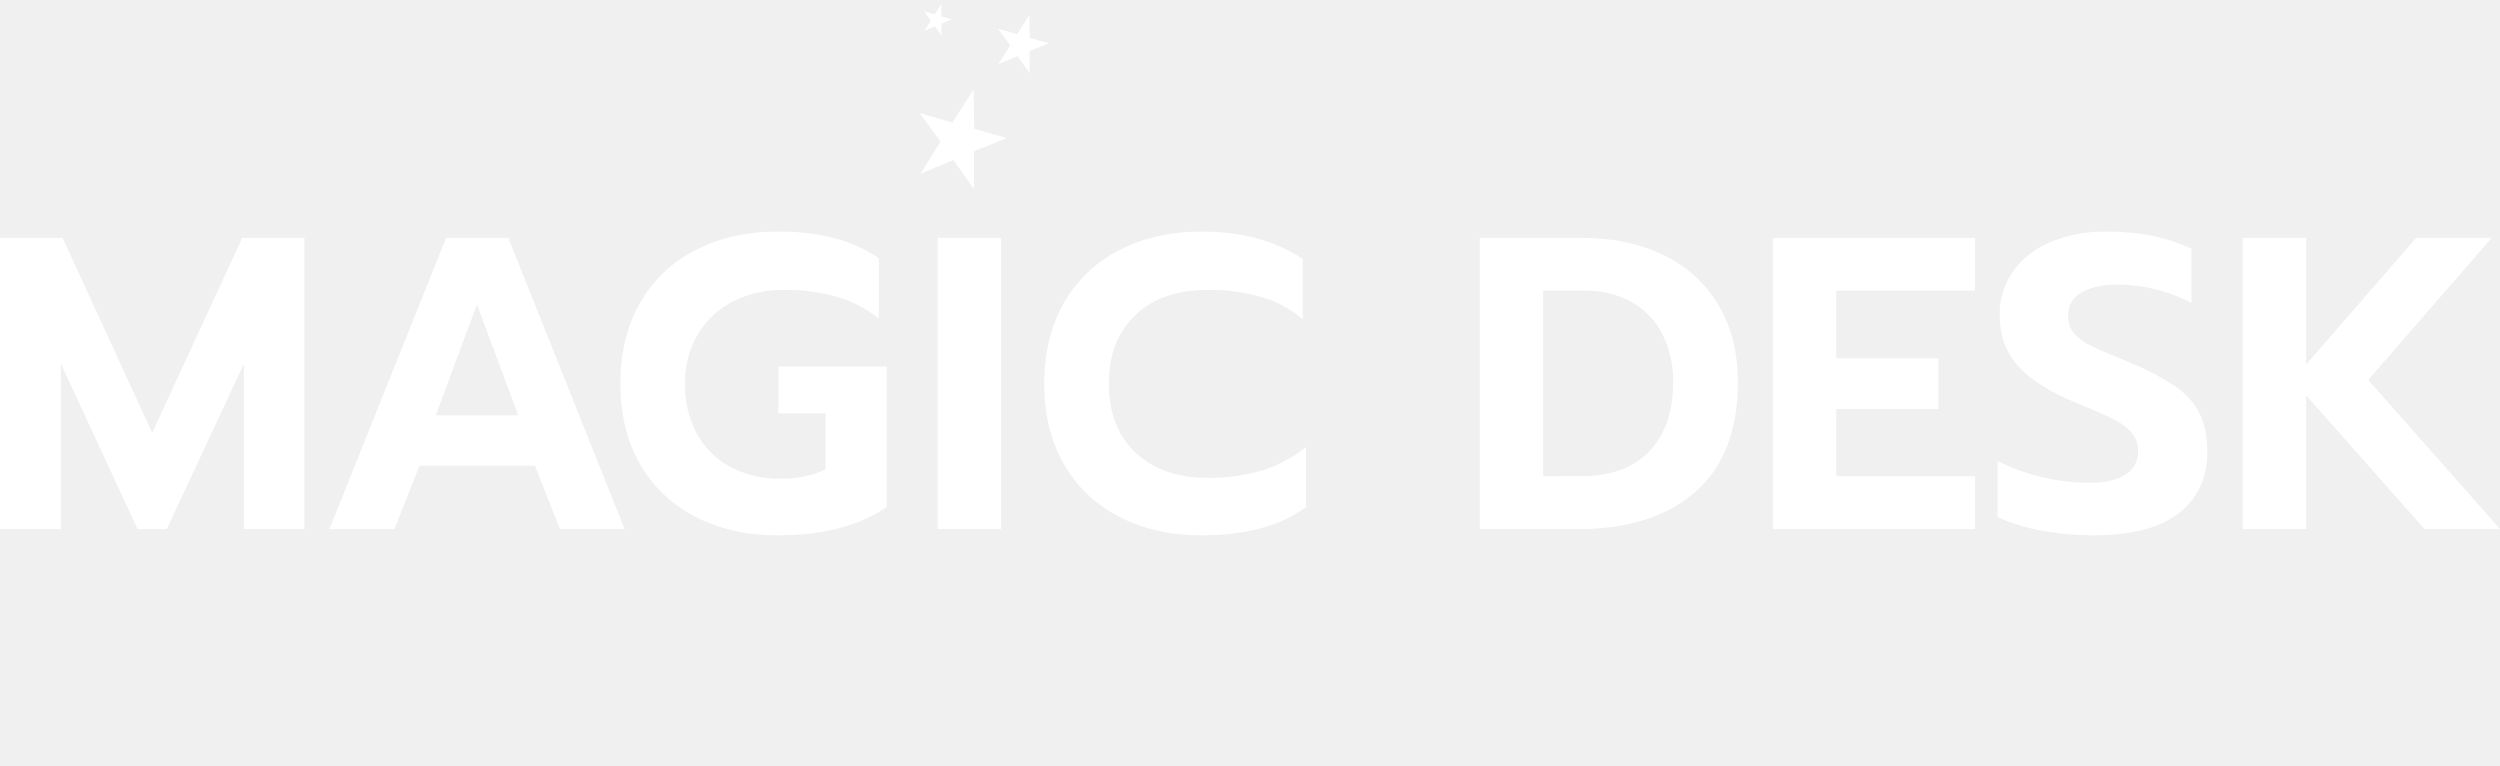
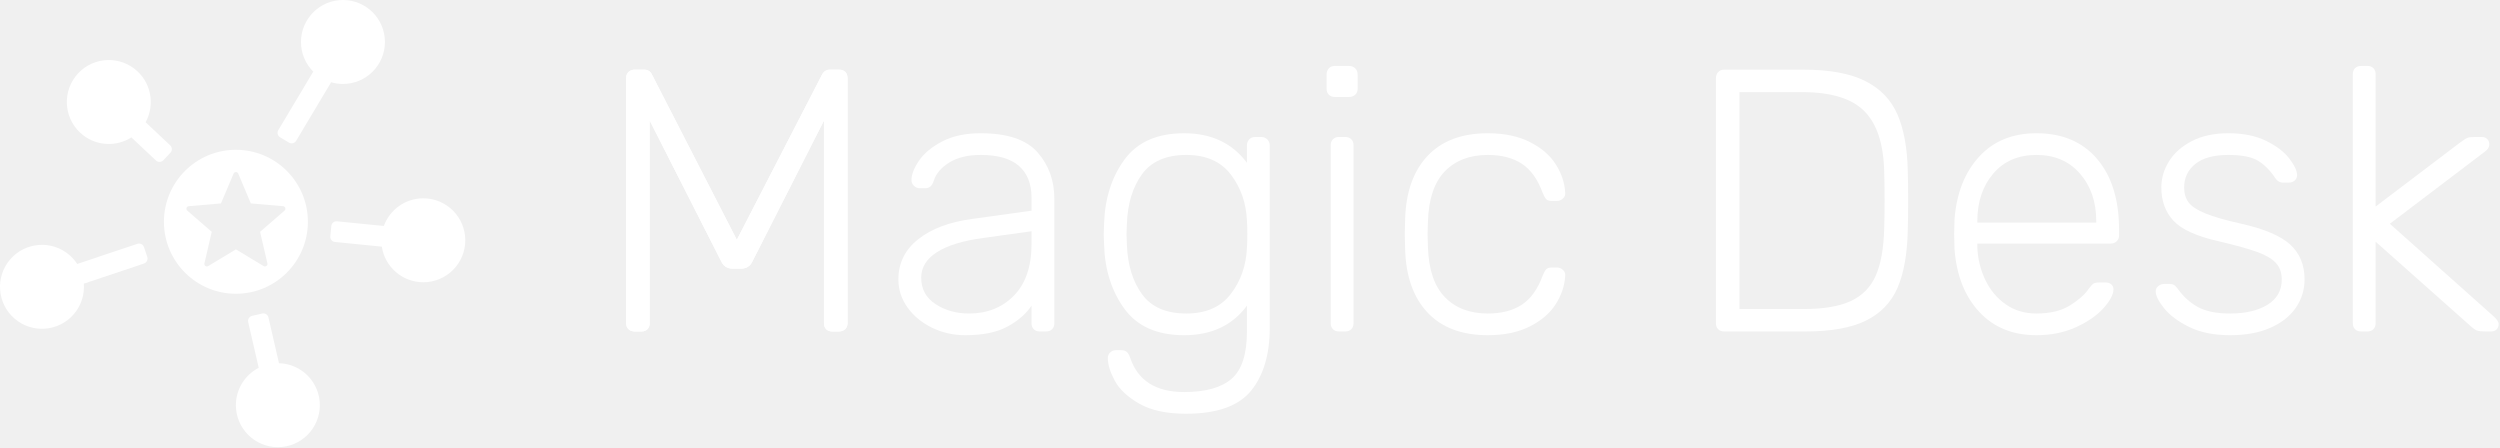
- <svg xmlns="http://www.w3.org/2000/svg" width="977" height="299" viewBox="0 0 977 299">
-   <defs>
-     <clipPath id="b">
-       <rect width="977" height="299" />
-     </clipPath>
-   </defs>
-   <g id="a" clip-path="url(#b)">
-     <g transform="translate(-411 -229)">
-       <g transform="translate(411 229)">
-         <path d="M4.808-36.114H29.25l35.033,76.2,35.2-76.2h24.279V77.705H100.131V13.061L69.985,77.705H58.577L28.6,13.061V77.705H4.808Zm174.35,0h24.28L248.9,77.705H223.641l-9.777-24.75H168.733l-9.777,24.75H133.538Zm28.19,69.366L191.216-10.061,175.085,33.252Zm101.5,46.9q-18.25,0-32.262-7.246a51.868,51.868,0,0,1-21.671-20.6q-7.658-13.352-7.658-31.426t7.658-31.508A51.721,51.721,0,0,1,276.588-31.31q14.01-7.246,32.262-7.246a85.949,85.949,0,0,1,21.915,2.524,57.483,57.483,0,0,1,17.512,7.9v23.61A45.877,45.877,0,0,0,331.9-13.071a74.791,74.791,0,0,0-20.939-2.687,42.343,42.343,0,0,0-19.635,4.478A33.968,33.968,0,0,0,277.563,1.5a36.545,36.545,0,0,0-5.052,19.377A39.857,39.857,0,0,0,277.156,40.5a32.046,32.046,0,0,0,13.117,12.945A40.628,40.628,0,0,0,309.826,58a40.413,40.413,0,0,0,17.6-3.58V32.438H309.011V14.2h42.365V69.075q-16.131,11.073-42.527,11.073ZM371.262-36.109h24.767V77.705H371.262ZM474.489,80.148q-18.25,0-32.262-7.246a51.867,51.867,0,0,1-21.671-20.6Q412.9,38.95,412.9,20.876t7.658-31.508A51.72,51.72,0,0,1,442.227-31.31q14.01-7.246,32.262-7.246,23.626,0,39.427,10.747V-4.362a44.556,44.556,0,0,0-16.375-8.711A74.793,74.793,0,0,0,476.6-15.76q-17.761,0-28.107,9.851T438.148,20.877q0,17.1,10.428,26.948T476.6,57.676a72.848,72.848,0,0,0,21.346-2.85,52.167,52.167,0,0,0,17.272-9.2V69.075Q500.234,80.148,474.489,80.148Zm108.6-116.262h39.6q18.576,0,32.422,6.839a49.675,49.675,0,0,1,21.349,19.54q7.5,12.7,7.5,29.961,0,28.333-16.538,42.906T621.38,77.705H583.089Zm39.6,93.139q17.435,0,26.719-9.77t9.287-27.03a40.557,40.557,0,0,0-4.074-18.4,29.852,29.852,0,0,0-11.9-12.7,35.911,35.911,0,0,0-18.413-4.559H607.856v72.46Zm74.952-93.139h79.029v20.679h-54.26v26.38h39.92V30.81h-39.92V57.026h54.26V77.705H697.638Zm125.3,116.262a110.461,110.461,0,0,1-20.707-1.956,65.317,65.317,0,0,1-16.771-5.209V51.164a81.974,81.974,0,0,0,17.923,6.35,79.945,79.945,0,0,0,17.761,2.117q9.451,0,14.339-3.257a10.355,10.355,0,0,0,4.888-9.119,10.814,10.814,0,0,0-2.444-7.165,22.152,22.152,0,0,0-7.088-5.292q-4.644-2.361-14.258-6.269-15.967-6.512-23.139-14.572T786.279-5.99a28.829,28.829,0,0,1,5.215-17.016,33.713,33.713,0,0,1,14.662-11.479,54.781,54.781,0,0,1,21.834-4.071,88.522,88.522,0,0,1,17.923,1.628,72.34,72.34,0,0,1,15.321,5.048v21.168a63.668,63.668,0,0,0-28.678-7.165q-9.124,0-14.339,3.175A10.021,10.021,0,0,0,813-5.665a10.189,10.189,0,0,0,2.444,7A21.315,21.315,0,0,0,822.29,6.22q4.4,2.117,14.339,6.188a104.645,104.645,0,0,1,18.086,9.363,28.591,28.591,0,0,1,9.614,10.584q3.1,6.106,3.1,15.062,0,15.469-11.162,24.1T822.941,80.148ZM881.275-36.114h24.767v49.5l43.017-49.5h29.492L930.318,19.411,981.808,77.7H952.319L906.043,25.436V77.705H881.275Z" transform="translate(-4.808 129.06)" fill="#fff" />
-         <g transform="translate(353.164 30.154)">
-           <g transform="matrix(0.961, 0.276, -0.276, 0.961, 10.303, 0)">
-             <path d="M17.7,28.6l10.916,8.776-4.13-14.3L35.4,14.627H22.128L17.7,0,13.277,14.627H0l10.916,8.451-4.13,14.3Z" fill="#fff" />
-           </g>
-         </g>
-         <g transform="translate(386.352 3.015)">
-           <g transform="matrix(0.961, 0.276, -0.276, 0.961, 6.018, 0)">
-             <path d="M10.34,16.707l6.376,5.126L14.3,13.479l6.376-4.936H12.924L10.34,0,7.755,8.543H0l6.376,4.936L3.963,21.833Z" fill="#fff" />
-           </g>
-         </g>
-         <g transform="translate(359.192)">
-           <g transform="matrix(0.961, 0.276, -0.276, 0.961, 3.276, 0)">
-             <path d="M5.628,9.093l3.47,2.79L7.785,7.337l3.47-2.687H7.035L5.628,0,4.221,4.65H0L3.47,7.337,2.157,11.884Z" fill="#fff" />
-           </g>
-         </g>
+ <svg xmlns="http://www.w3.org/2000/svg" width="100%" height="100%" viewBox="0 0 615 110" version="1.1" xml:space="preserve" style="fill-rule:evenodd;clip-rule:evenodd;stroke-linejoin:round;stroke-miterlimit:1.414;">
+   <g transform="matrix(1,0,0,1,-29.6503,-44.3143)">
+     <g id="title" transform="matrix(1,0,0,1,-194.357,-178.95)">
+       <path d="M380.151,304.804C379.538,304.804 379.032,304.62 378.633,304.252C378.235,303.884 378.035,303.393 378.035,302.78L378.035,242.52C378.035,241.845 378.235,241.324 378.633,240.956C379.032,240.588 379.538,240.404 380.151,240.404L382.451,240.404C383.371,240.404 384.015,240.803 384.383,241.6L405.267,282.264L426.243,241.6C426.673,240.803 427.317,240.404 428.175,240.404L430.383,240.404C431.058,240.404 431.579,240.588 431.947,240.956C432.315,241.324 432.499,241.845 432.499,242.52L432.499,302.78C432.499,303.393 432.3,303.884 431.901,304.252C431.503,304.62 430.997,304.804 430.383,304.804L428.727,304.804C428.114,304.804 427.623,304.62 427.255,304.252C426.887,303.884 426.703,303.393 426.703,302.78L426.703,252.916L409.131,287.508C408.579,288.735 407.629,289.348 406.279,289.348L404.255,289.348C402.906,289.348 401.955,288.735 401.403,287.508L383.831,252.916L383.831,302.78C383.831,303.393 383.647,303.884 383.279,304.252C382.911,304.62 382.421,304.804 381.807,304.804L380.151,304.804Z" style="fill:white;fill-rule:nonzero;" />
+       <path d="M380.151,304.804C379.538,304.804 379.032,304.62 378.633,304.252C378.235,303.884 378.035,303.393 378.035,302.78L378.035,242.52C378.035,241.845 378.235,241.324 378.633,240.956C379.032,240.588 379.538,240.404 380.151,240.404L382.451,240.404C383.371,240.404 384.015,240.803 384.383,241.6L405.267,282.264L426.243,241.6C426.673,240.803 427.317,240.404 428.175,240.404L430.383,240.404C431.058,240.404 431.579,240.588 431.947,240.956C432.315,241.324 432.499,241.845 432.499,242.52L432.499,302.78C432.499,303.393 432.3,303.884 431.901,304.252C431.503,304.62 430.997,304.804 430.383,304.804L428.727,304.804C428.114,304.804 427.623,304.62 427.255,304.252C426.887,303.884 426.703,303.393 426.703,302.78L426.703,252.916L409.131,287.508C408.579,288.735 407.629,289.348 406.279,289.348L404.255,289.348C402.906,289.348 401.955,288.735 401.403,287.508L383.831,252.916L383.831,302.78C383.831,303.393 383.647,303.884 383.279,304.252C382.911,304.62 382.421,304.804 381.807,304.804L380.151,304.804Z" style="fill:white;fill-rule:nonzero;" />
+       <path d="M461.479,305.724C458.535,305.724 455.806,305.111 453.291,303.884C450.777,302.657 448.768,301.001 447.265,298.916C445.763,296.831 445.011,294.531 445.011,292.016C445.011,287.968 446.652,284.656 449.933,282.08C453.215,279.504 457.646,277.848 463.227,277.112L477.763,275.088L477.763,271.868C477.763,268.495 476.736,265.903 474.681,264.094C472.627,262.285 469.483,261.38 465.251,261.38C462.123,261.38 459.563,261.993 457.569,263.22C455.576,264.447 454.303,265.919 453.751,267.636C453.506,268.372 453.215,268.878 452.877,269.154C452.54,269.43 452.095,269.568 451.543,269.568L450.255,269.568C449.703,269.568 449.228,269.369 448.829,268.97C448.431,268.571 448.231,268.096 448.231,267.544C448.231,266.195 448.845,264.615 450.071,262.806C451.298,260.997 453.199,259.417 455.775,258.068C458.351,256.719 461.51,256.044 465.251,256.044C471.814,256.044 476.475,257.608 479.235,260.736C481.995,263.864 483.375,267.667 483.375,272.144L483.375,302.78C483.375,303.393 483.191,303.884 482.823,304.252C482.455,304.62 481.965,304.804 481.351,304.804L479.787,304.804C479.174,304.804 478.683,304.62 478.315,304.252C477.947,303.884 477.763,303.393 477.763,302.78L477.763,298.456C476.414,300.48 474.436,302.197 471.829,303.608C469.223,305.019 465.773,305.724 461.479,305.724ZM462.399,300.388C466.877,300.388 470.557,298.916 473.439,295.972C476.322,293.028 477.763,288.796 477.763,283.276L477.763,280.148L465.895,281.804C460.866,282.479 457.063,283.644 454.487,285.3C451.911,286.956 450.623,289.041 450.623,291.556C450.623,294.377 451.804,296.555 454.165,298.088C456.527,299.621 459.271,300.388 462.399,300.388Z" style="fill:white;fill-rule:nonzero;" />
+       <path d="M515.759,325.044C510.975,325.044 507.142,324.216 504.259,322.56C501.377,320.904 499.368,319.018 498.233,316.902C497.099,314.786 496.531,312.931 496.531,311.336C496.531,310.784 496.731,310.324 497.129,309.956C497.528,309.588 498.003,309.404 498.555,309.404L499.843,309.404C500.395,309.404 500.84,309.542 501.177,309.818C501.515,310.094 501.806,310.6 502.051,311.336C503.953,316.917 508.369,319.708 515.299,319.708C520.574,319.708 524.469,318.619 526.983,316.442C529.498,314.265 530.755,310.385 530.755,304.804L530.755,298.456C527.198,303.301 522.046,305.724 515.299,305.724C508.675,305.724 503.784,303.562 500.625,299.238C497.467,294.914 495.795,289.655 495.611,283.46L495.519,280.884L495.611,278.308C495.795,272.113 497.467,266.854 500.625,262.53C503.784,258.206 508.675,256.044 515.299,256.044C521.985,256.044 527.137,258.467 530.755,263.312L530.755,259.08C530.755,258.467 530.939,257.961 531.307,257.562C531.675,257.163 532.166,256.964 532.779,256.964L534.251,256.964C534.865,256.964 535.371,257.163 535.769,257.562C536.168,257.961 536.367,258.467 536.367,259.08L536.367,303.884C536.367,310.447 534.834,315.614 531.767,319.386C528.701,323.158 523.365,325.044 515.759,325.044ZM515.851,300.388C520.697,300.388 524.346,298.778 526.799,295.558C529.253,292.338 530.571,288.551 530.755,284.196C530.817,283.583 530.847,282.479 530.847,280.884C530.847,279.289 530.817,278.185 530.755,277.572C530.571,273.217 529.253,269.43 526.799,266.21C524.346,262.99 520.697,261.38 515.851,261.38C510.883,261.38 507.249,262.959 504.949,266.118C502.649,269.277 501.407,273.34 501.223,278.308L501.131,280.884L501.223,283.46C501.407,288.428 502.649,292.491 504.949,295.65C507.249,298.809 510.883,300.388 515.851,300.388Z" style="fill:white;fill-rule:nonzero;" />
+       <path d="M552.375,247.12C551.762,247.12 551.271,246.936 550.903,246.568C550.535,246.2 550.351,245.709 550.351,245.096L550.351,241.6C550.351,240.987 550.535,240.481 550.903,240.082C551.271,239.683 551.762,239.484 552.375,239.484L555.871,239.484C556.485,239.484 556.991,239.683 557.389,240.082C557.788,240.481 557.987,240.987 557.987,241.6L557.987,245.096C557.987,245.709 557.788,246.2 557.389,246.568C556.991,246.936 556.485,247.12 555.871,247.12L552.375,247.12ZM553.387,304.804C552.774,304.804 552.283,304.62 551.915,304.252C551.547,303.884 551.363,303.393 551.363,302.78L551.363,258.988C551.363,258.375 551.547,257.884 551.915,257.516C552.283,257.148 552.774,256.964 553.387,256.964L554.951,256.964C555.565,256.964 556.055,257.148 556.423,257.516C556.791,257.884 556.975,258.375 556.975,258.988L556.975,302.78C556.975,303.393 556.791,303.884 556.423,304.252C556.055,304.62 555.565,304.804 554.951,304.804L553.387,304.804Z" style="fill:white;fill-rule:nonzero;" />
+       <path d="M590.003,305.724C583.625,305.724 578.687,303.869 575.191,300.158C571.695,296.447 569.855,291.249 569.671,284.564L569.579,280.884L569.671,277.204C569.855,270.519 571.695,265.321 575.191,261.61C578.687,257.899 583.625,256.044 590.003,256.044C594.051,256.044 597.501,256.765 600.353,258.206C603.205,259.647 605.337,261.487 606.747,263.726C608.158,265.965 608.925,268.28 609.047,270.672C609.109,271.224 608.925,271.699 608.495,272.098C608.066,272.497 607.575,272.696 607.023,272.696L605.735,272.696C605.122,272.696 604.677,272.558 604.401,272.282C604.125,272.006 603.834,271.5 603.527,270.764C602.301,267.391 600.583,264.983 598.375,263.542C596.167,262.101 593.377,261.38 590.003,261.38C585.587,261.38 582.076,262.714 579.469,265.382C576.863,268.05 575.467,272.144 575.283,277.664L575.191,280.884L575.283,284.104C575.467,289.624 576.863,293.718 579.469,296.386C582.076,299.054 585.587,300.388 590.003,300.388C593.377,300.388 596.167,299.667 598.375,298.226C600.583,296.785 602.301,294.377 603.527,291.004C603.834,290.268 604.125,289.762 604.401,289.486C604.677,289.21 605.122,289.072 605.735,289.072L607.023,289.072C607.575,289.072 608.066,289.271 608.495,289.67C608.925,290.069 609.109,290.544 609.047,291.096C608.925,293.488 608.158,295.803 606.747,298.042C605.337,300.281 603.205,302.121 600.353,303.562C597.501,305.003 594.051,305.724 590.003,305.724Z" style="fill:white;fill-rule:nonzero;" />
+       <path d="M648.147,304.804C647.534,304.804 647.043,304.62 646.675,304.252C646.307,303.884 646.123,303.393 646.123,302.78L646.123,242.52C646.123,241.907 646.307,241.401 646.675,241.002C647.043,240.603 647.534,240.404 648.147,240.404L667.743,240.404C674.122,240.404 679.167,241.339 682.877,243.21C686.588,245.081 689.225,247.825 690.789,251.444C692.353,255.063 693.197,259.663 693.319,265.244C693.381,267.084 693.411,269.507 693.411,272.512C693.411,275.579 693.381,278.032 693.319,279.872C693.197,285.76 692.353,290.498 690.789,294.086C689.225,297.674 686.634,300.357 683.015,302.136C679.397,303.915 674.459,304.804 668.203,304.804L648.147,304.804ZM667.743,299.284C672.65,299.284 676.514,298.625 679.335,297.306C682.157,295.987 684.196,293.902 685.453,291.05C686.711,288.198 687.401,284.319 687.523,279.412C687.585,277.572 687.615,275.272 687.615,272.512C687.615,269.813 687.585,267.544 687.523,265.704C687.401,258.835 685.791,253.821 682.693,250.662C679.596,247.503 674.459,245.924 667.283,245.924L651.919,245.924L651.919,299.284L667.743,299.284Z" style="fill:white;fill-rule:nonzero;" />
+       <path d="M724.967,305.724C719.141,305.724 714.449,303.807 710.891,299.974C707.334,296.141 705.31,291.004 704.819,284.564L704.727,280.884L704.819,277.204C705.31,270.825 707.319,265.704 710.845,261.84C714.372,257.976 719.079,256.044 724.967,256.044C731.346,256.044 736.329,258.16 739.917,262.392C743.505,266.624 745.299,272.42 745.299,279.78L745.299,281.16C745.299,281.773 745.1,282.264 744.701,282.632C744.303,283 743.797,283.184 743.183,283.184L710.431,283.184L710.431,284.104C710.554,286.987 711.213,289.67 712.409,292.154C713.605,294.638 715.277,296.631 717.423,298.134C719.57,299.637 722.085,300.388 724.967,300.388C728.341,300.388 731.085,299.729 733.201,298.41C735.317,297.091 736.835,295.757 737.755,294.408C738.307,293.672 738.721,293.212 738.997,293.028C739.273,292.844 739.779,292.752 740.515,292.752L741.987,292.752C742.539,292.752 742.999,292.905 743.367,293.212C743.735,293.519 743.919,293.917 743.919,294.408C743.919,295.696 743.107,297.245 741.481,299.054C739.856,300.863 737.602,302.427 734.719,303.746C731.837,305.065 728.586,305.724 724.967,305.724ZM739.687,278.032L739.687,277.664C739.687,272.941 738.353,269.047 735.685,265.98C733.017,262.913 729.445,261.38 724.967,261.38C720.49,261.38 716.948,262.913 714.341,265.98C711.735,269.047 710.431,272.941 710.431,277.664L710.431,278.032L739.687,278.032Z" style="fill:white;fill-rule:nonzero;" />
+       <path d="M772.623,305.724C768.637,305.724 765.279,305.049 762.549,303.7C759.82,302.351 757.765,300.817 756.385,299.1C755.005,297.383 754.315,296.003 754.315,294.96C754.315,294.408 754.53,293.963 754.959,293.626C755.389,293.289 755.849,293.12 756.339,293.12L757.719,293.12C758.149,293.12 758.501,293.197 758.777,293.35C759.053,293.503 759.375,293.825 759.743,294.316C761.093,296.217 762.733,297.705 764.665,298.778C766.597,299.851 769.25,300.388 772.623,300.388C776.426,300.388 779.493,299.667 781.823,298.226C784.154,296.785 785.319,294.715 785.319,292.016C785.319,290.36 784.844,289.011 783.893,287.968C782.943,286.925 781.409,286.021 779.293,285.254C777.177,284.487 774.034,283.613 769.863,282.632C764.405,281.405 760.679,279.719 758.685,277.572C756.692,275.425 755.695,272.696 755.695,269.384C755.695,267.115 756.324,264.968 757.581,262.944C758.839,260.92 760.709,259.264 763.193,257.976C765.677,256.688 768.667,256.044 772.163,256.044C775.843,256.044 778.956,256.673 781.501,257.93C784.047,259.187 785.948,260.644 787.205,262.3C788.463,263.956 789.091,265.305 789.091,266.348C789.091,266.9 788.892,267.345 788.493,267.682C788.095,268.019 787.619,268.188 787.067,268.188L785.687,268.188C784.829,268.188 784.154,267.789 783.663,266.992C782.437,265.152 781.041,263.757 779.477,262.806C777.913,261.855 775.475,261.38 772.163,261.38C768.606,261.38 765.907,262.116 764.067,263.588C762.227,265.06 761.307,266.992 761.307,269.384C761.307,270.856 761.675,272.083 762.411,273.064C763.147,274.045 764.527,274.95 766.551,275.778C768.575,276.606 771.519,277.449 775.383,278.308C781.087,279.596 785.105,281.313 787.435,283.46C789.766,285.607 790.931,288.459 790.931,292.016C790.931,294.531 790.226,296.831 788.815,298.916C787.405,301.001 785.319,302.657 782.559,303.884C779.799,305.111 776.487,305.724 772.623,305.724Z" style="fill:white;fill-rule:nonzero;" />
+       <path d="M804.823,304.804C804.21,304.804 803.719,304.62 803.351,304.252C802.983,303.884 802.799,303.393 802.799,302.78L802.799,241.508C802.799,240.895 802.983,240.404 803.351,240.036C803.719,239.668 804.21,239.484 804.823,239.484L806.387,239.484C807.001,239.484 807.491,239.668 807.859,240.036C808.227,240.404 808.411,240.895 808.411,241.508L808.411,274.076L828.927,258.528C829.909,257.792 830.583,257.347 830.951,257.194C831.319,257.041 831.933,256.964 832.791,256.964L834.539,256.964C835.091,256.964 835.536,257.133 835.873,257.47C836.211,257.807 836.379,258.252 836.379,258.804C836.379,259.479 835.981,260.092 835.183,260.644L811.907,278.308L837.483,301.124C838.281,301.86 838.679,302.473 838.679,302.964C838.679,303.516 838.511,303.961 838.173,304.298C837.836,304.635 837.391,304.804 836.839,304.804L835.367,304.804C834.447,304.804 833.773,304.727 833.343,304.574C832.914,304.421 832.301,303.976 831.503,303.24L808.411,282.724L808.411,302.78C808.411,303.393 808.227,303.884 807.859,304.252C807.491,304.62 807.001,304.804 806.387,304.804L804.823,304.804Z" style="fill:white;fill-rule:nonzero;" />
+     </g>
+     <g id="logo" transform="matrix(2.43532,0,0,2.43532,29.6503,45.9111)">
+       <g transform="matrix(1,0,0,1,0,-1.57603)">
+         <path d="M23.83,16.052C27.843,16.052 31.101,19.31 31.101,23.323C31.101,27.336 27.843,30.594 23.83,30.594C19.817,30.594 16.559,27.336 16.559,23.323C16.559,19.31 19.817,16.052 23.83,16.052ZM24.066,18.457L25.338,21.468L28.595,21.747C28.821,21.767 28.913,22.049 28.741,22.197L26.271,24.337L27.011,27.521C27.063,27.742 26.823,27.916 26.629,27.798L23.83,26.111L21.032,27.798C20.837,27.915 20.598,27.741 20.649,27.521L21.39,24.337L18.919,22.197C18.748,22.048 18.839,21.766 19.065,21.747L22.322,21.467L23.594,18.457C23.682,18.248 23.978,18.248 24.066,18.457Z" style="fill:white;" />
+       </g>
+       <g transform="matrix(1,0,0,1,0,-1.57603)">
+         <path d="M26.134,38.074L25.07,33.455C25.005,33.173 25.181,32.891 25.464,32.826L26.487,32.59C26.769,32.525 27.051,32.701 27.116,32.984L28.182,37.61C30.469,37.67 32.308,39.546 32.308,41.848C32.308,44.189 30.408,46.089 28.068,46.089C25.727,46.089 23.827,44.189 23.827,41.848C23.827,40.204 24.765,38.778 26.134,38.074Z" style="fill:white;" />
+       </g>
+       <g transform="matrix(1,0,0,1,0,-1.57603)">
+         <path d="M38.773,23.746C39.364,22.117 40.927,20.952 42.759,20.952C45.1,20.952 47,22.852 47,25.193C47,27.533 45.1,29.433 42.759,29.433C40.638,29.433 38.878,27.871 38.568,25.836L33.835,25.364C33.547,25.335 33.336,25.078 33.365,24.79L33.469,23.745C33.498,23.457 33.755,23.246 34.043,23.275L38.773,23.746Z" style="fill:white;" />
+       </g>
+       <g transform="matrix(1,0,0,1,0,-1.57603)">
+         <path d="M13.272,14.8C11.811,15.731 9.862,15.704 8.408,14.588C6.552,13.162 6.202,10.498 7.628,8.642C9.053,6.785 11.718,6.436 13.574,7.861C15.257,9.153 15.701,11.464 14.708,13.267L17.194,15.603C17.405,15.801 17.415,16.134 17.217,16.345L16.498,17.11C16.3,17.322 15.967,17.332 15.756,17.134L13.272,14.8Z" style="fill:white;" />
+       </g>
+       <g transform="matrix(1,0,0,1,0,-1.57603)">
+         <path d="M31.649,8.162C30.879,7.394 30.403,6.333 30.403,5.161C30.403,2.82 32.303,0.92 34.643,0.92C36.983,0.92 38.884,2.82 38.884,5.161C38.884,7.501 36.983,9.401 34.643,9.401C34.224,9.401 33.82,9.341 33.437,9.227C33.426,9.258 33.412,9.288 33.395,9.317L29.914,15.145C29.765,15.393 29.443,15.475 29.194,15.326L28.292,14.788C28.044,14.639 27.962,14.317 28.111,14.068L31.592,8.24C31.609,8.212 31.628,8.186 31.649,8.162Z" style="fill:white;" />
+       </g>
+       <g transform="matrix(1,0,0,1,0,-1.57603)">
+         <path d="M7.803,27.592C7.832,27.576 7.862,27.563 7.894,27.552L13.879,25.549C14.153,25.457 14.451,25.605 14.543,25.88L14.876,26.876C14.968,27.15 14.82,27.448 14.545,27.54L8.561,29.543C8.53,29.554 8.498,29.561 8.467,29.566C8.551,30.65 8.221,31.765 7.457,32.655C5.933,34.43 3.254,34.635 1.478,33.11C-0.298,31.586 -0.502,28.907 1.022,27.131C2.546,25.355 5.226,25.151 7.002,26.675C7.319,26.948 7.587,27.257 7.803,27.592Z" style="fill:white;" />
      </g>
    </g>
  </g>
</svg>
